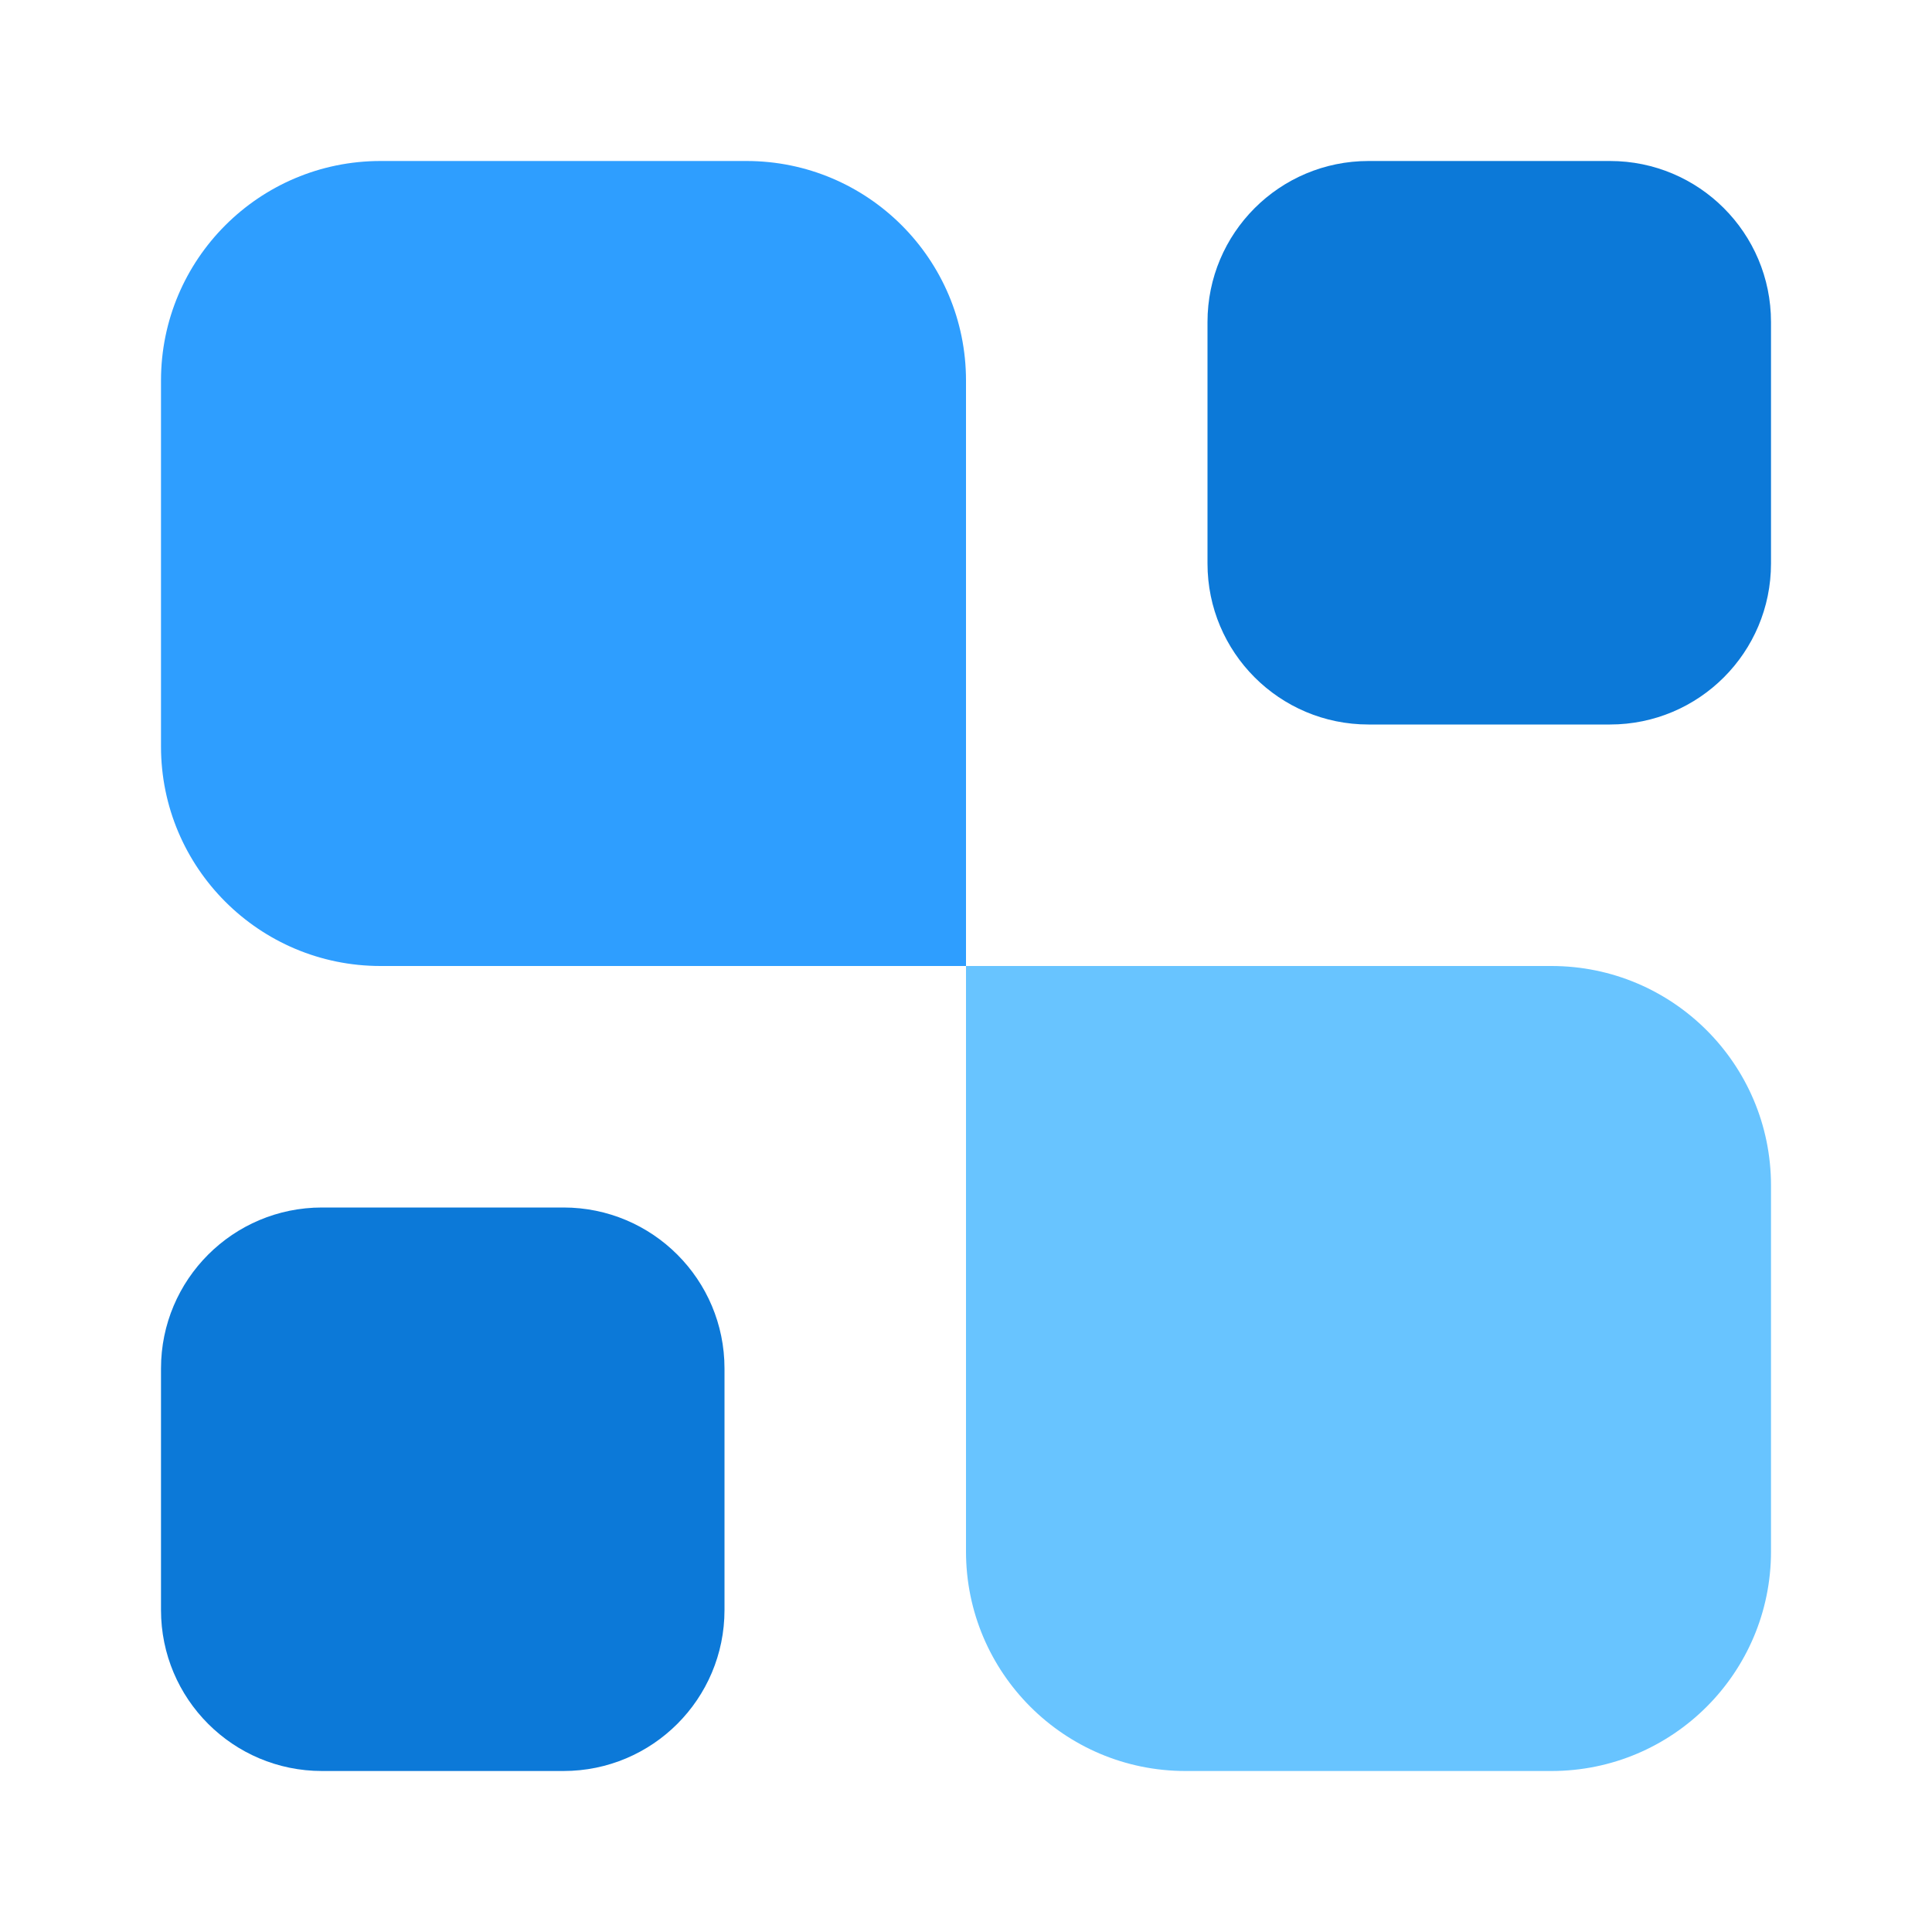
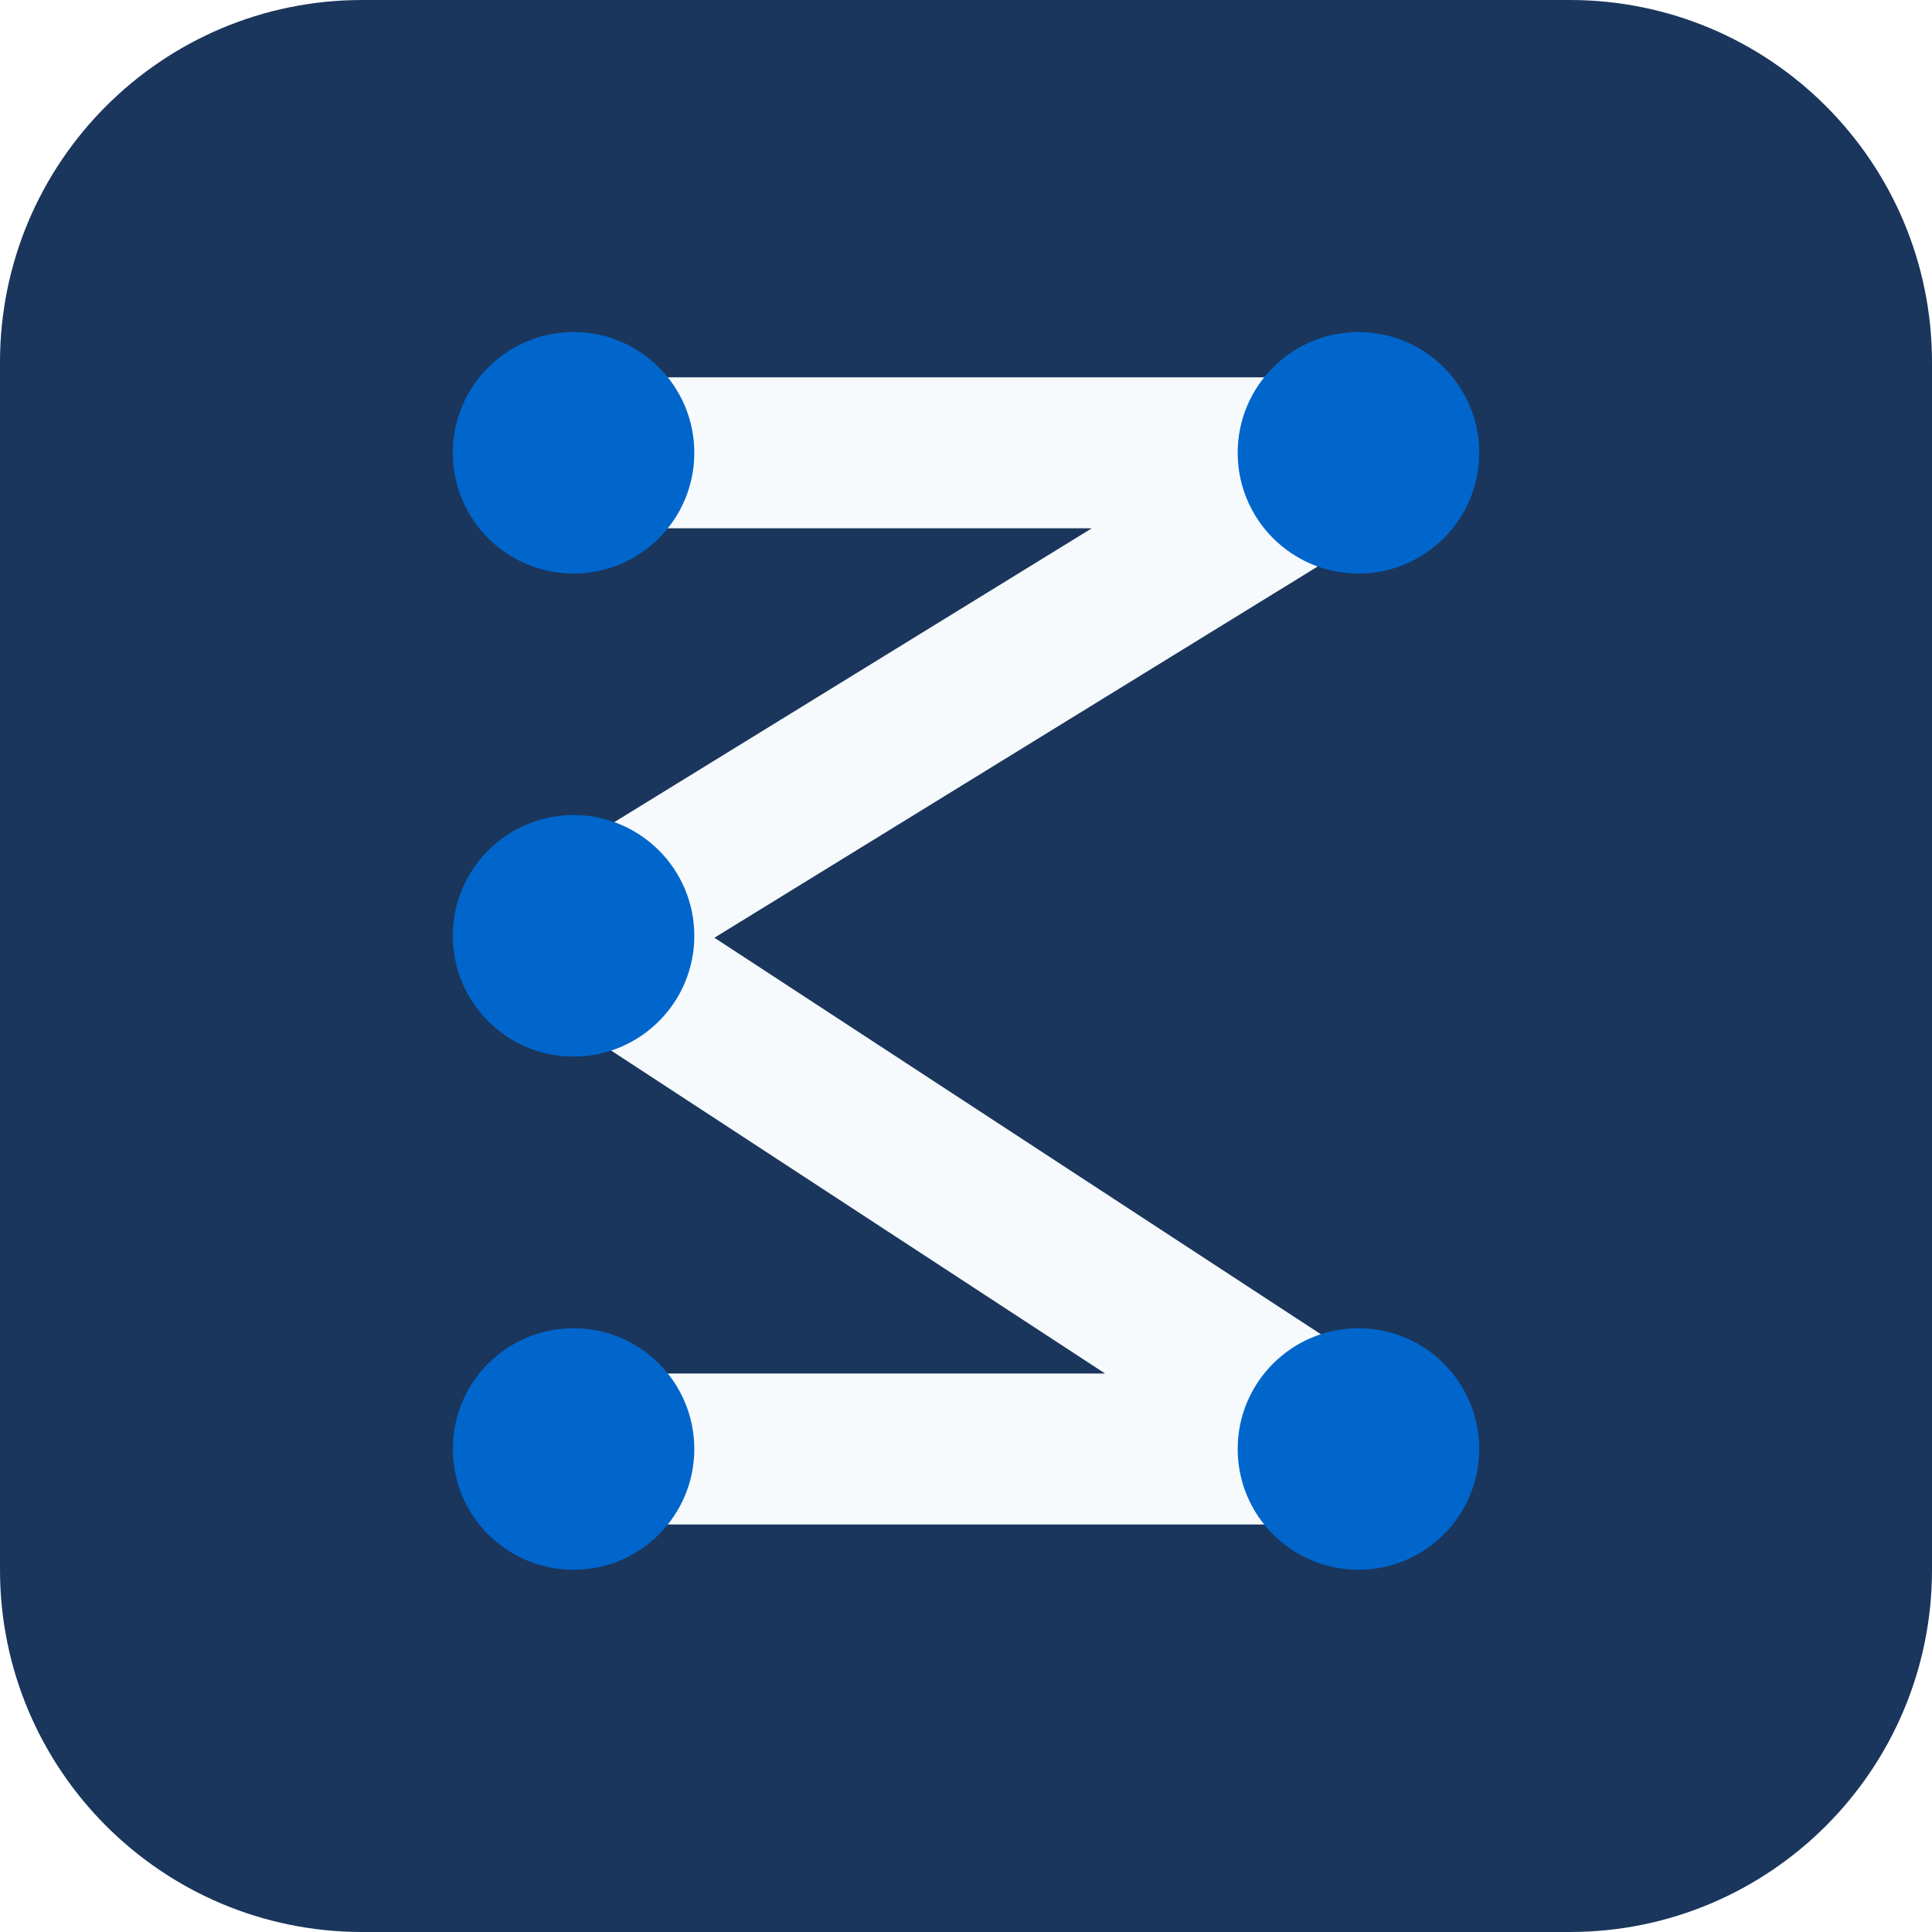
- <svg xmlns="http://www.w3.org/2000/svg" width="24" height="24" viewBox="0 0 24 24" fill="none">
-   <path d="M22 19.273C22 20.779 20.779 22 19.273 22H14.727C13.221 22 12 20.779 12 19.273V12H19.273C20.779 12 22 13.221 22 14.727V19.273Z" fill="#68C4FF" />
-   <path d="M20 2C21.105 2 22 2.895 22 4V7C22 8.105 21.105 9 20 9H17C15.895 9 15 8.105 15 7V4C15 2.895 15.895 2 17 2H20Z" fill="#0C79D8" />
-   <path d="M7 15C8.105 15 9 15.895 9 17V20C9 21.105 8.105 22 7 22H4C2.895 22 2 21.105 2 20V17C2 15.895 2.895 15 4 15H7Z" fill="#0C79D8" />
-   <path d="M12 12H4.727C3.221 12 2 10.779 2 9.273V4.727C2 3.221 3.221 2 4.727 2H9.273C10.779 2 12 3.221 12 4.727V12Z" fill="#2E9EFF" />
+ <svg xmlns="http://www.w3.org/2000/svg" viewBox="0 0 64 64">
+   <rect width="64" height="64" rx="12" fill="#1A365D" />
+   <path d="M19 15h26L19 31l26 17H19" fill="none" stroke="#F7FAFC" stroke-width="5" stroke-linecap="round" stroke-linejoin="round" />
+   <g fill="#0066CC">
+     <circle cx="19" cy="15" r="4" />
+     <circle cx="45" cy="15" r="4" />
+     <circle cx="19" cy="31" r="4" />
+     <circle cx="45" cy="48" r="4" />
+     <circle cx="19" cy="48" r="4" />
+   </g>
</svg>
